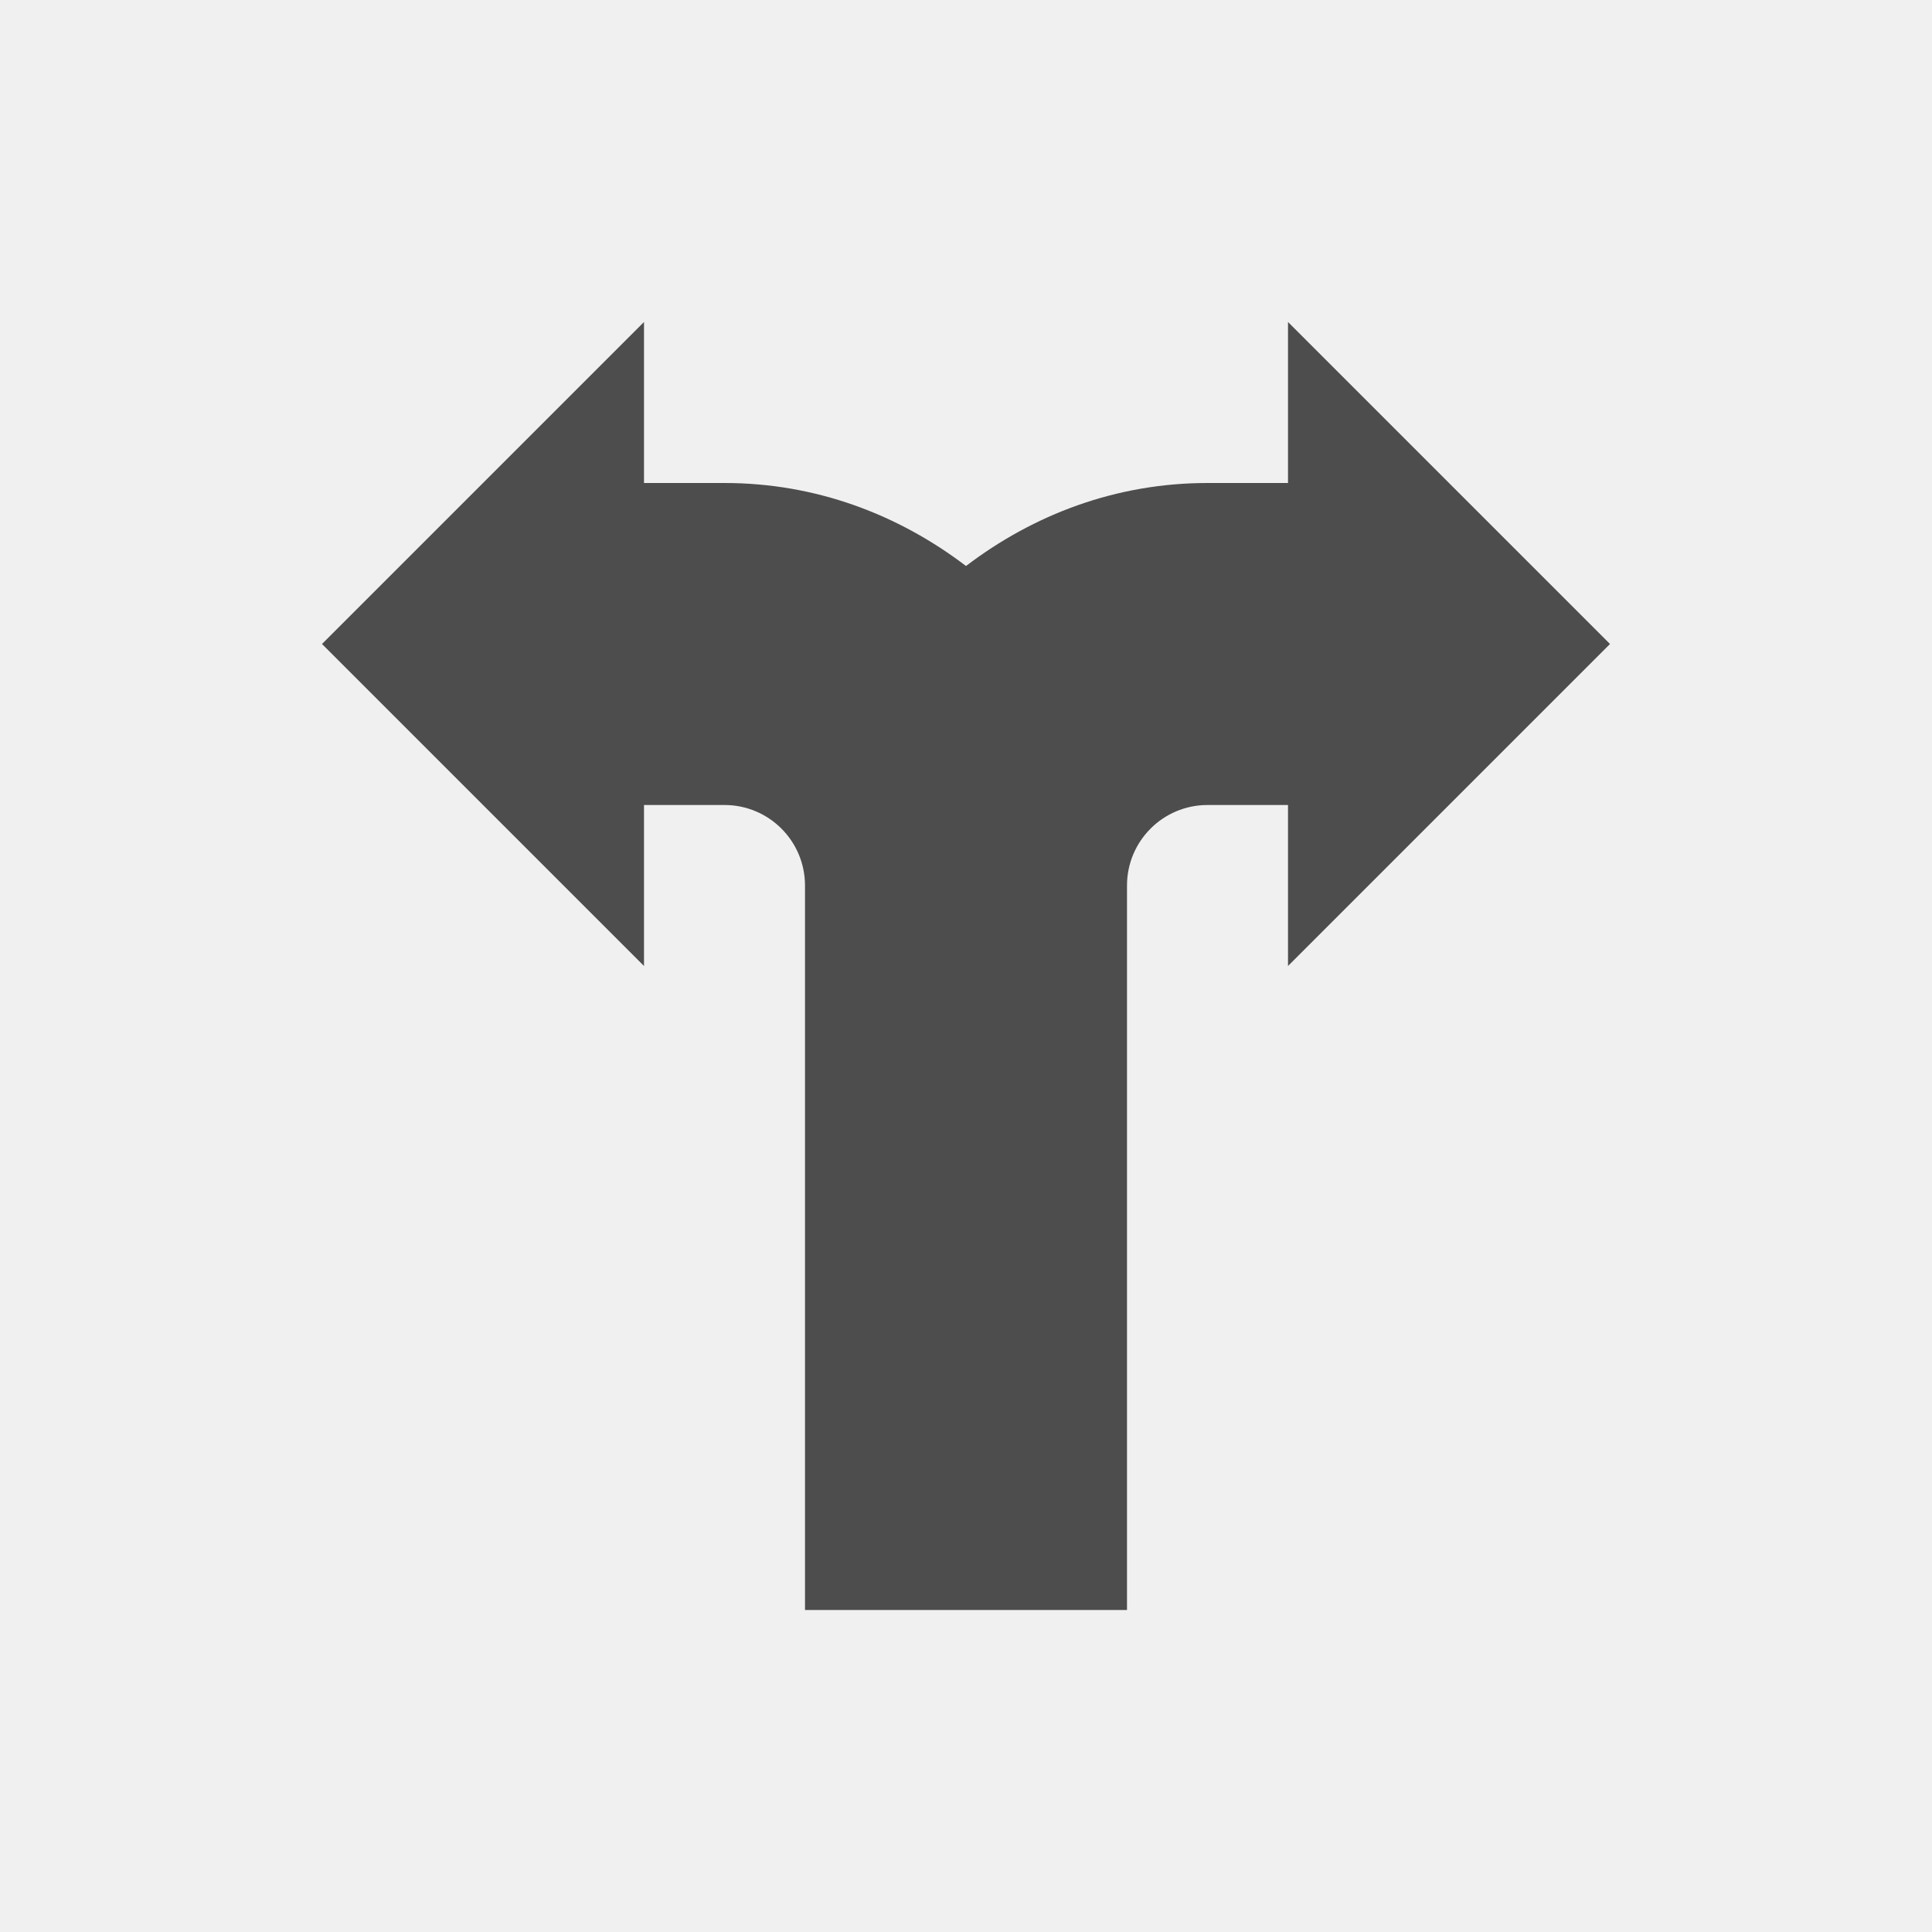
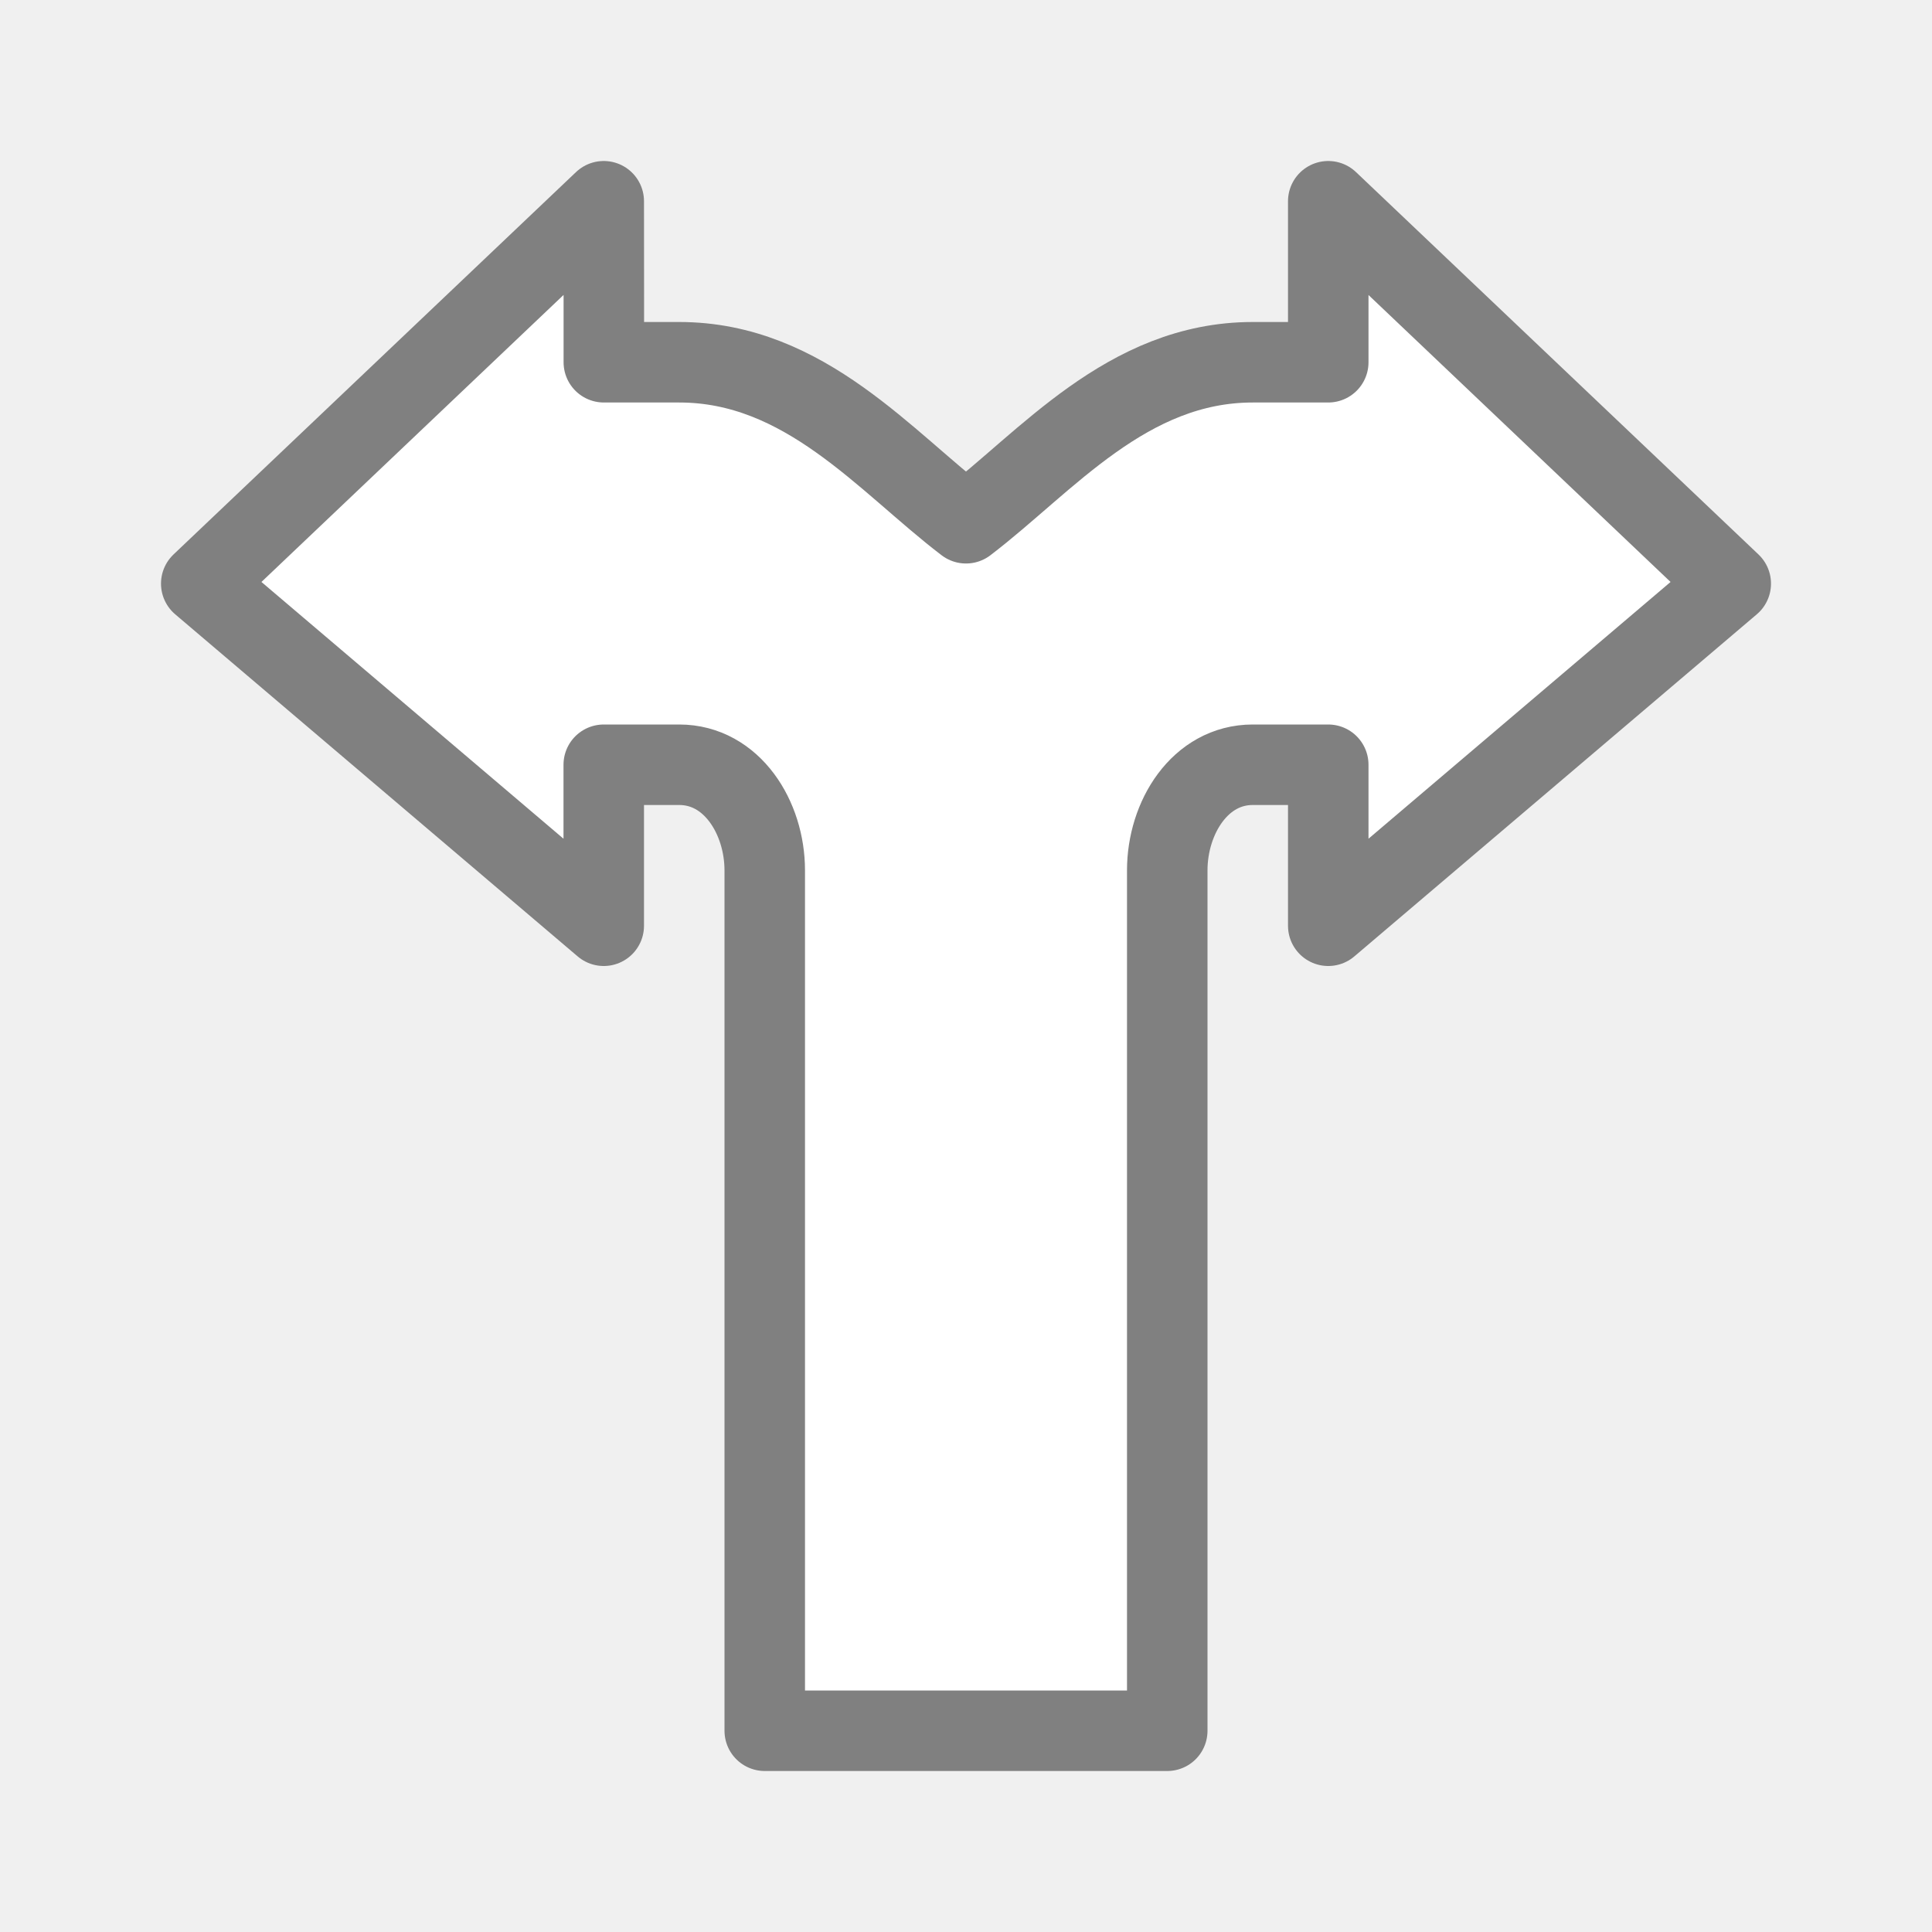
<svg xmlns="http://www.w3.org/2000/svg" viewBox="0 0 24 24">
-   <path style="fill:#4d4d4d" d="M 8 4 L 4 8 L 8 12 L 8 10 L 9 10 C 9.552 10 10 10.448 10 11 L 10 20 L 14 20 L 14 11 C 14 10.448 14.448 10 15 10 L 16 10 L 16 12 L 20 8 L 16 4 L 16 6 L 15 6 C 13.863 6 12.84 6.392 12 7.031 C 11.16 6.392 10.137 6 9 6 L 8 6 L 8 5 L 8 4 z " />
+   <path d="m7.5 2.5-5 4.75 5 4.25v-2h.937c.656 0 1.063.657 1.063 1.312v10.688h5v-10.688c0-.656.407-1.312 1.062-1.312h.938v2l5-4.25-5-4.75v2h-.938c-1.562 0-2.565 1.24-3.562 2-.998-.76-2-2-3.562-2h-.937v-.812z" fill="#fff" stroke="#808080" stroke-linecap="round" stroke-linejoin="round" />
</svg>
